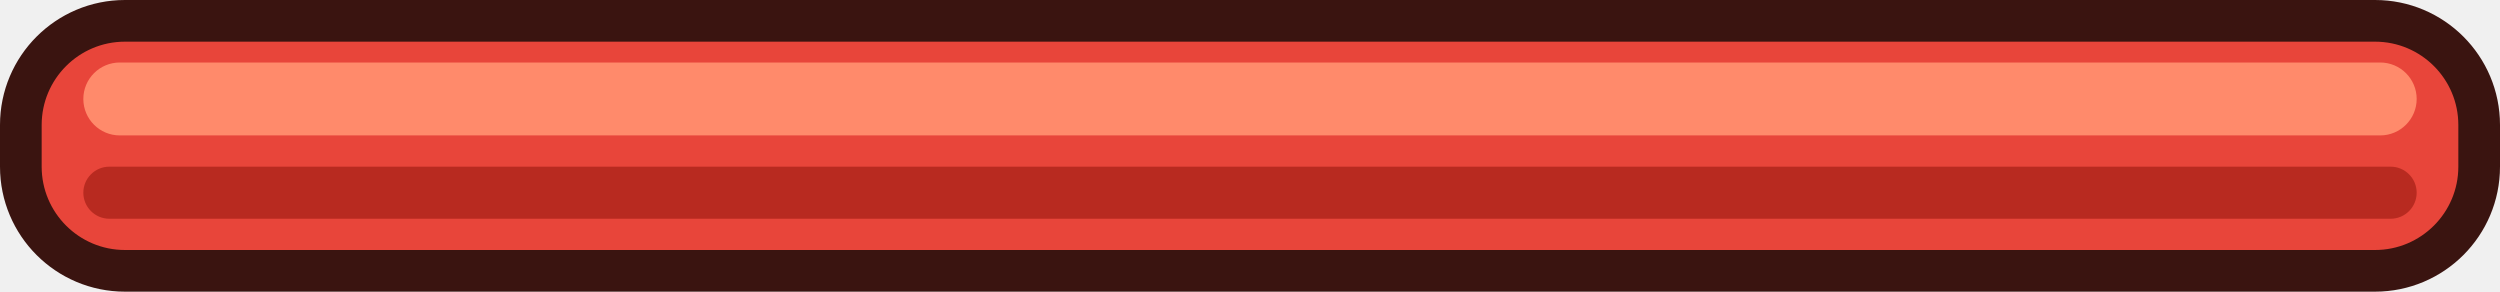
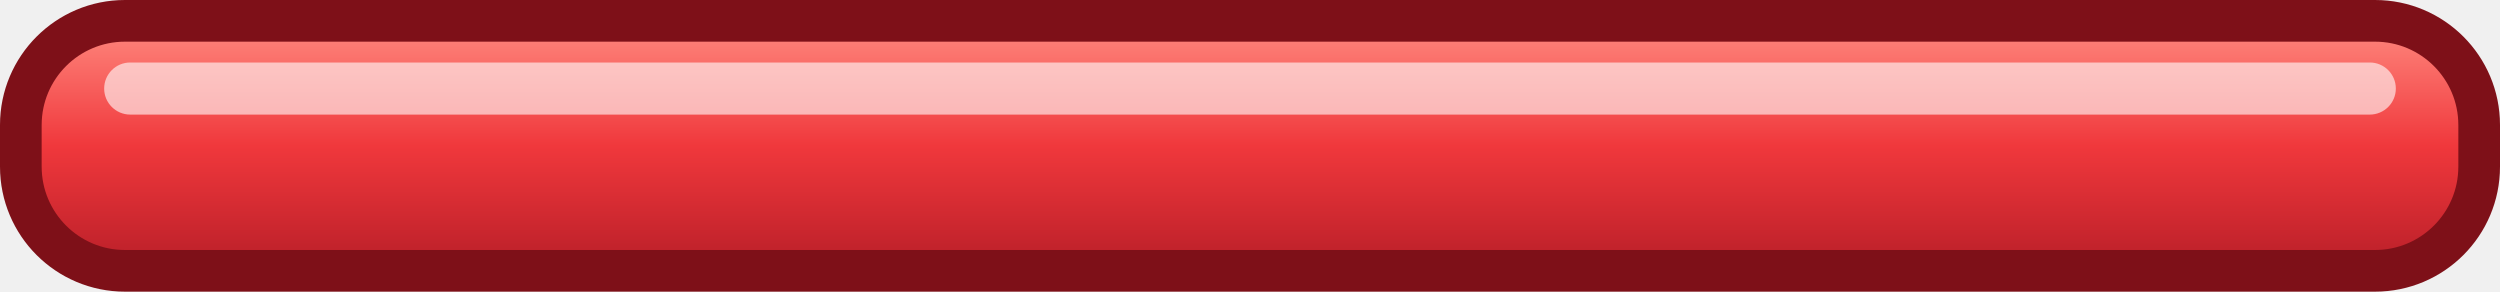
<svg xmlns="http://www.w3.org/2000/svg" viewBox="0 0 240 28" width="240" height="28">
-   <rect x="2" y="2" width="236" height="24" rx="10" ry="10" fill="#e8453a" stroke="#3a1410" stroke-width="4" />
-   <rect x="8" y="6" width="224" height="7" rx="3.5" ry="3.5" fill="#ff8a6b" />
-   <rect x="8" y="16" width="224" height="5" rx="2.5" ry="2.5" fill="#b82a20" />
+   <defs>
+     <linearGradient id="gCleave" x1="0" y1="0" x2="0" y2="1">
+       <stop offset="0" stop-color="#FF8A80" />
+       <stop offset="0.5" stop-color="#F0383C" />
+       <stop offset="1" stop-color="#B81E28" />
+     </linearGradient>
+   </defs>
+   <rect x="2" y="2" width="236" height="24" rx="10" ry="10" fill="url(#gCleave)" stroke="#7E1018" stroke-width="4" />
+   <rect x="10" y="6" width="220" height="5" rx="2.5" ry="2.5" fill="#FFFFFF" opacity="0.6" />
</svg>
